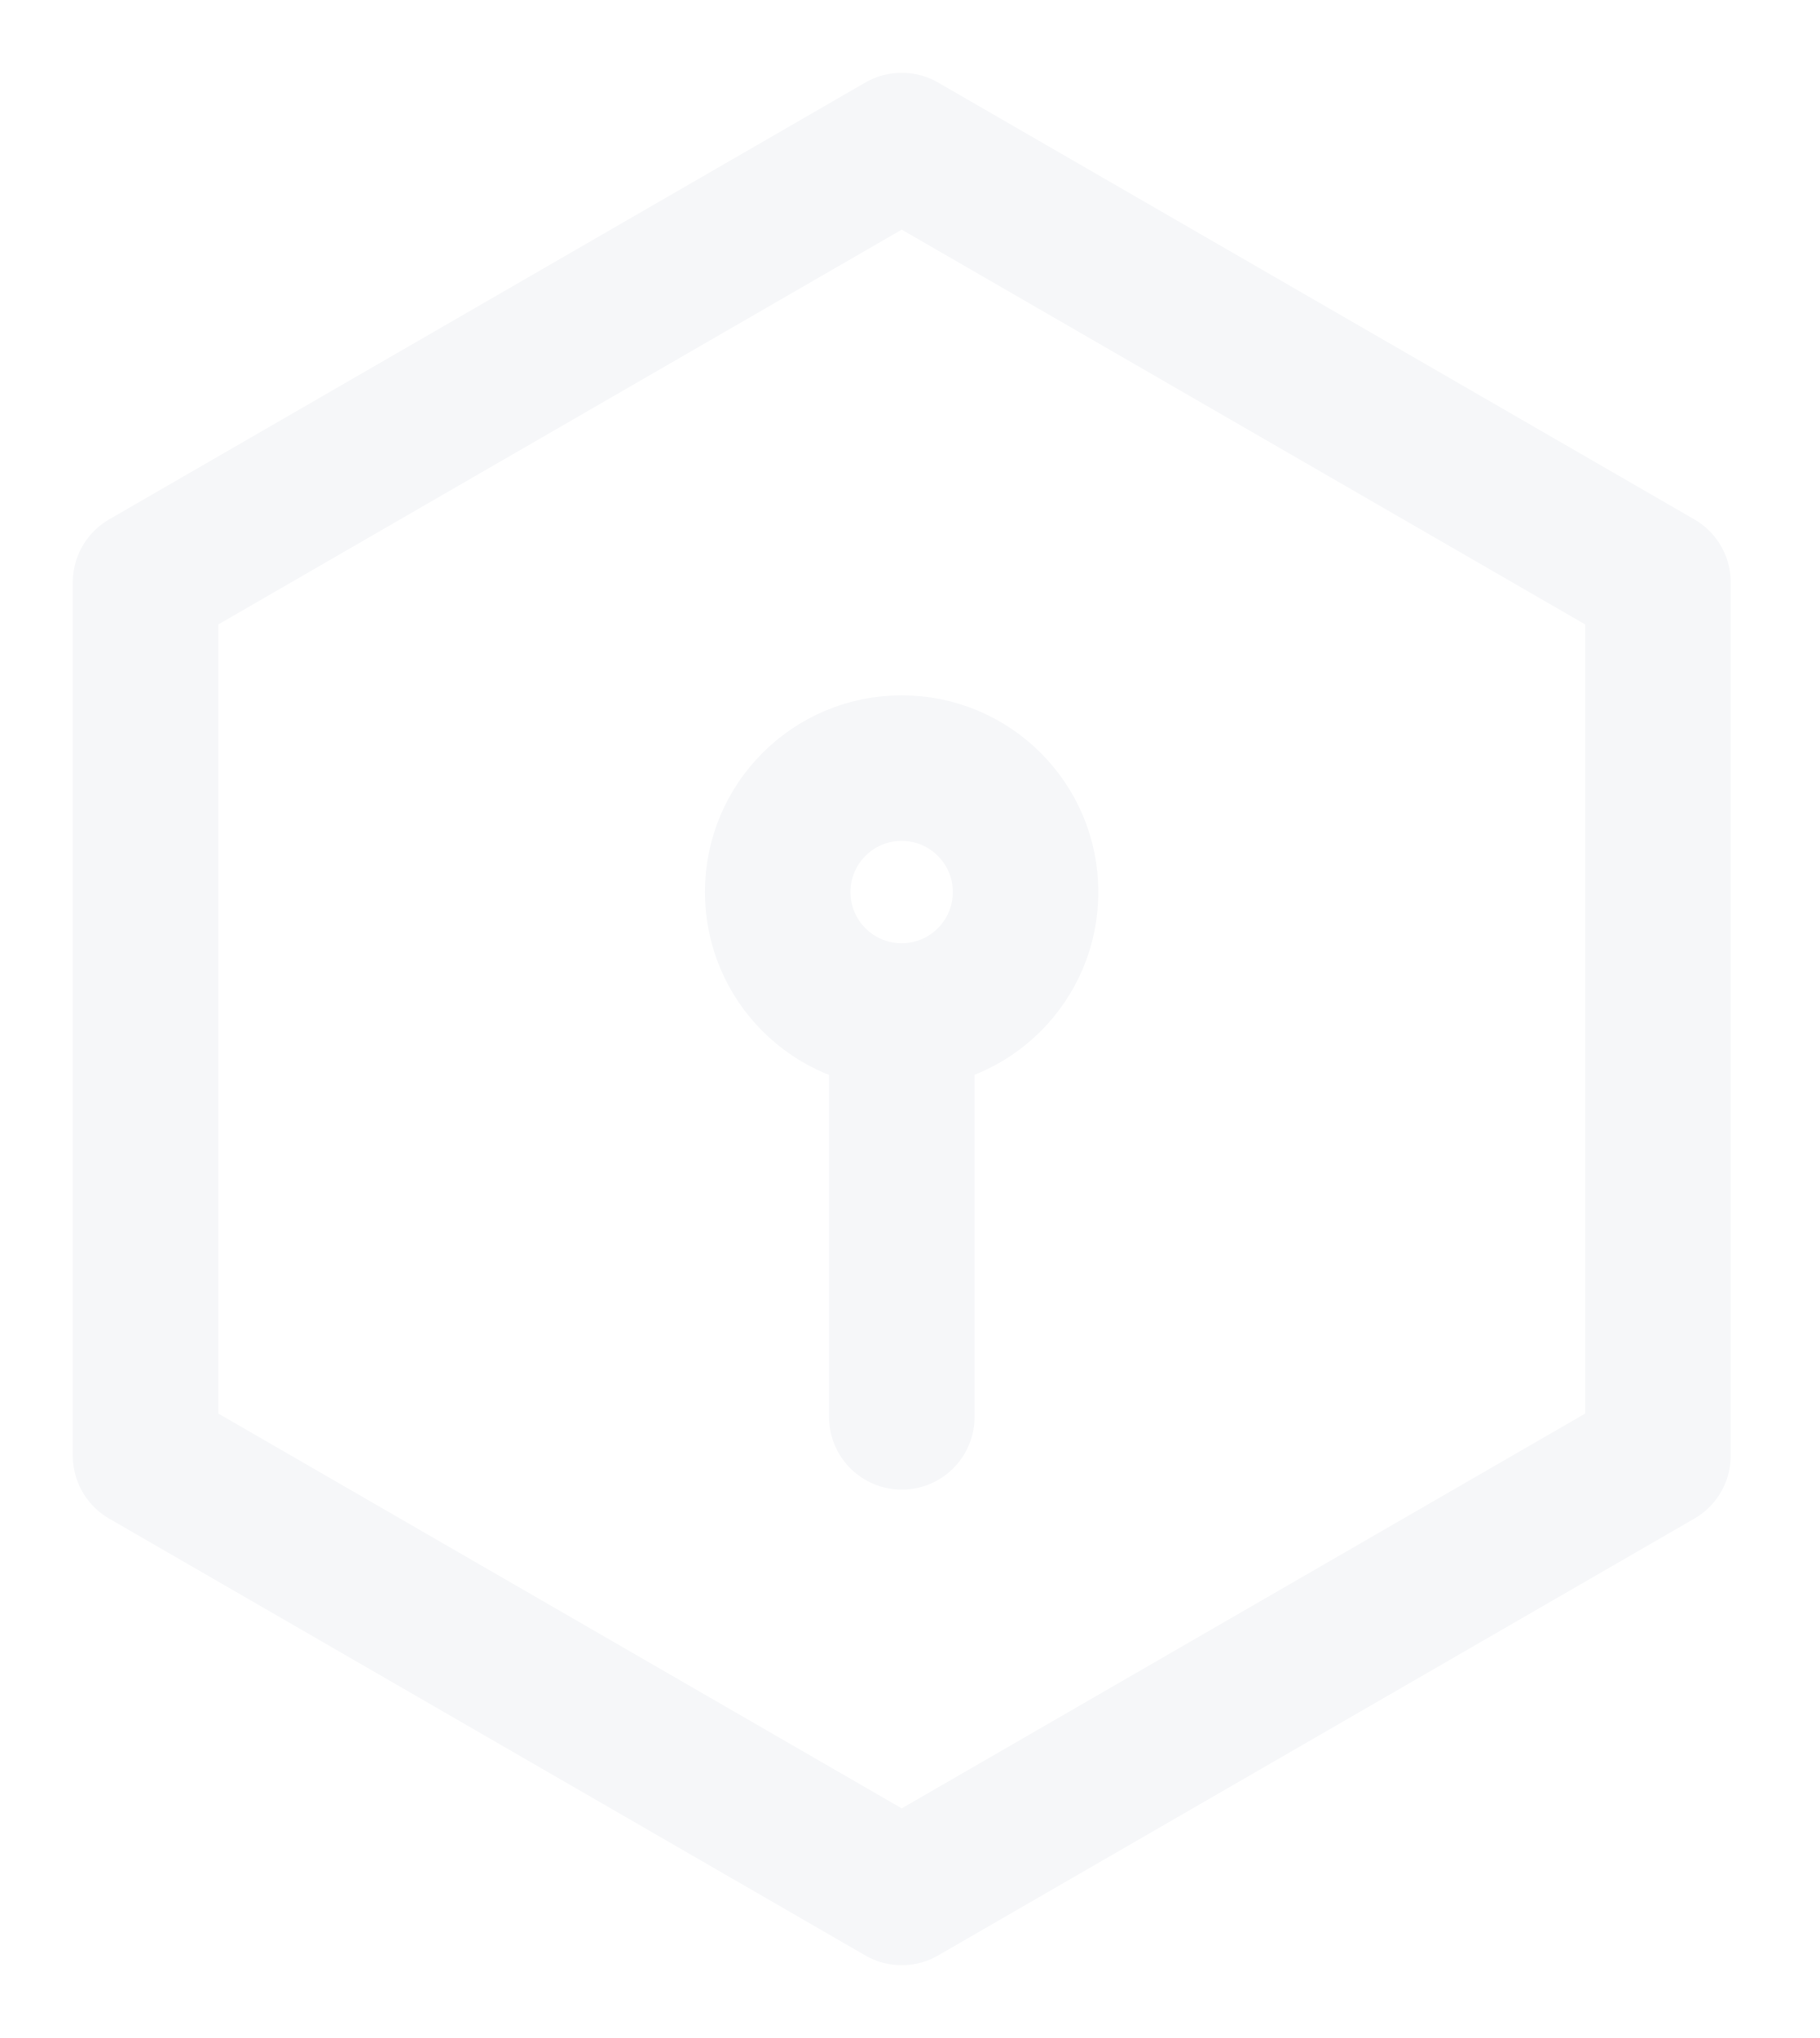
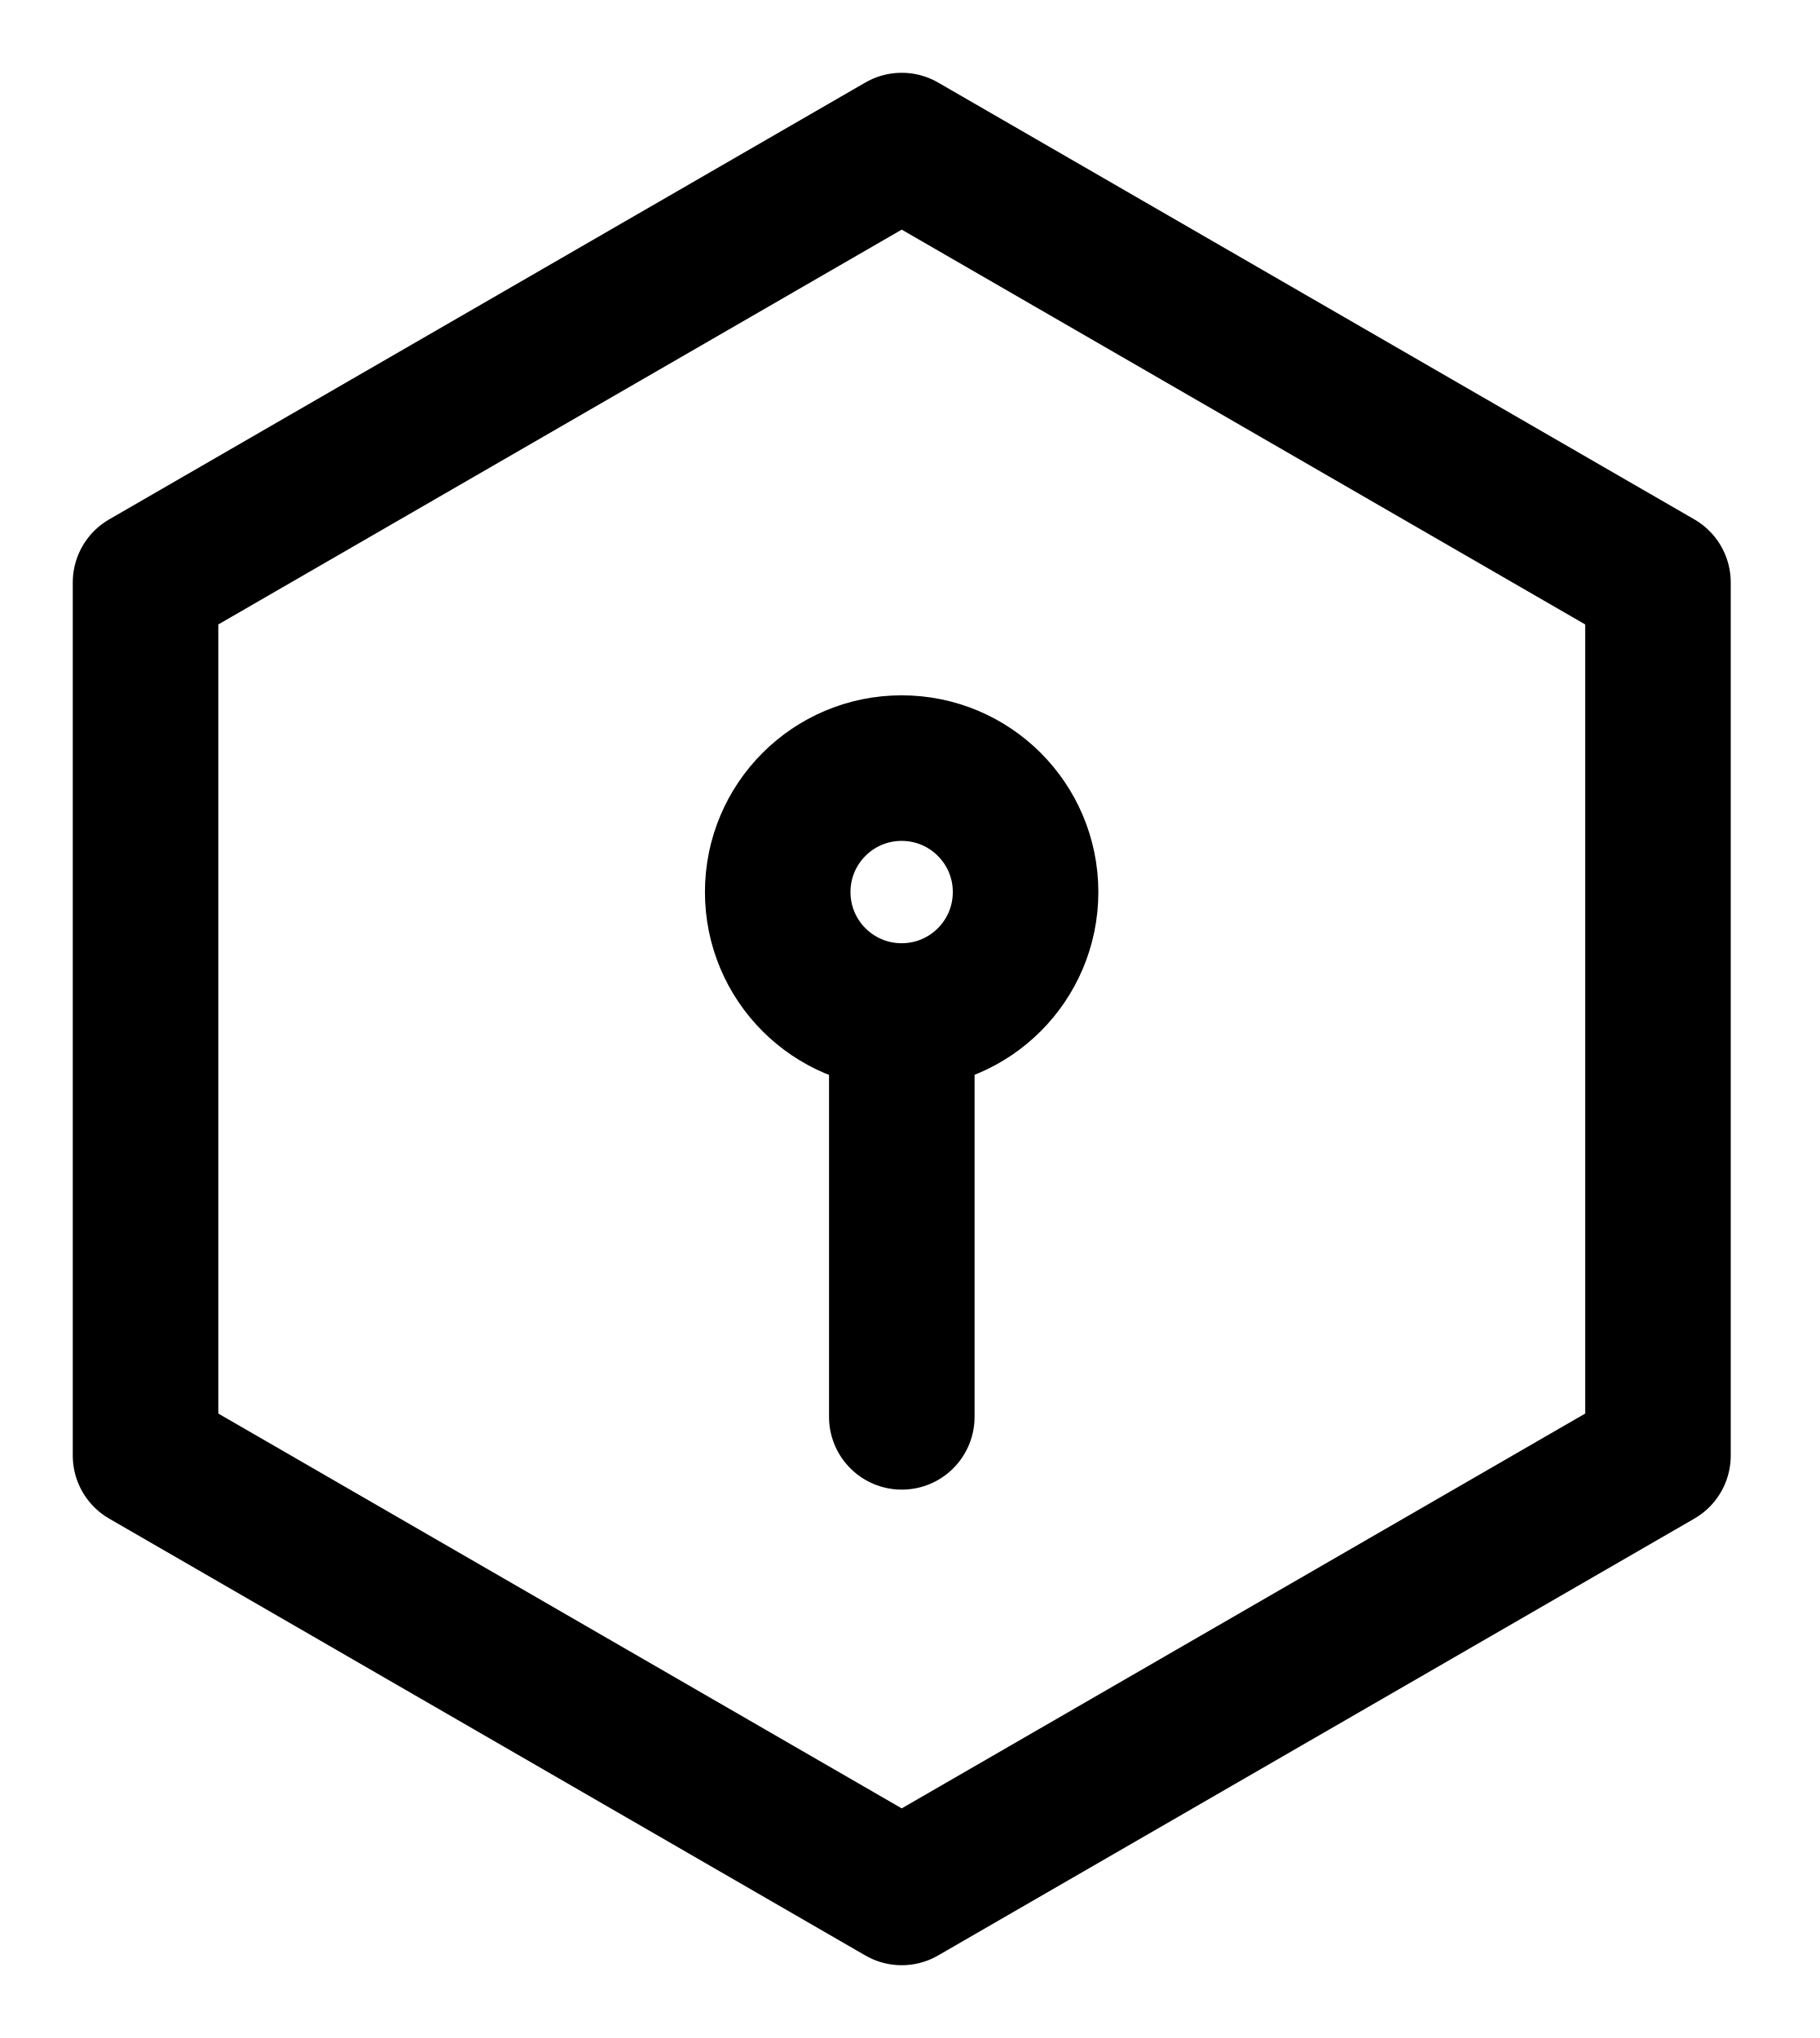
- <svg xmlns="http://www.w3.org/2000/svg" width="25" height="28" viewBox="0 0 25 28" fill="none">
-   <path d="M12.39 13.959C13.331 13.959 14.093 13.197 14.093 12.256C14.093 11.315 13.331 10.553 12.39 10.553C11.449 10.553 10.687 11.315 10.687 12.256C10.687 13.197 11.449 13.959 12.39 13.959Z" stroke="#F6F7F9" stroke-width="2" stroke-miterlimit="10" stroke-linecap="round" stroke-linejoin="round" />
-   <path d="M12.392 14.519V19.466" stroke="#F6F7F9" stroke-width="2" stroke-miterlimit="10" stroke-linecap="round" stroke-linejoin="round" />
-   <path d="M2 8.002V19.998L12.391 26L22.783 19.998V8.002L12.391 2L2 8.002Z" stroke="#F6F7F9" stroke-width="2" stroke-miterlimit="10" stroke-linecap="round" stroke-linejoin="round" />
+ <svg xmlns="http://www.w3.org/2000/svg" viewBox="0 0 25 28" fill="none">
+   <path d="M12.39 13.959C13.331 13.959 14.093 13.197 14.093 12.256C14.093 11.315 13.331 10.553 12.39 10.553C11.449 10.553 10.687 11.315 10.687 12.256C10.687 13.197 11.449 13.959 12.39 13.959Z" stroke="currentColor" stroke-width="2" stroke-miterlimit="10" stroke-linecap="round" stroke-linejoin="round" />
+   <path d="M12.392 14.519V19.466" stroke="currentColor" stroke-width="2" stroke-miterlimit="10" stroke-linecap="round" stroke-linejoin="round" />
+   <path d="M2 8.002V19.998L12.391 26L22.783 19.998V8.002L12.391 2L2 8.002Z" stroke="currentColor" stroke-width="2" stroke-miterlimit="10" stroke-linecap="round" stroke-linejoin="round" />
</svg>
